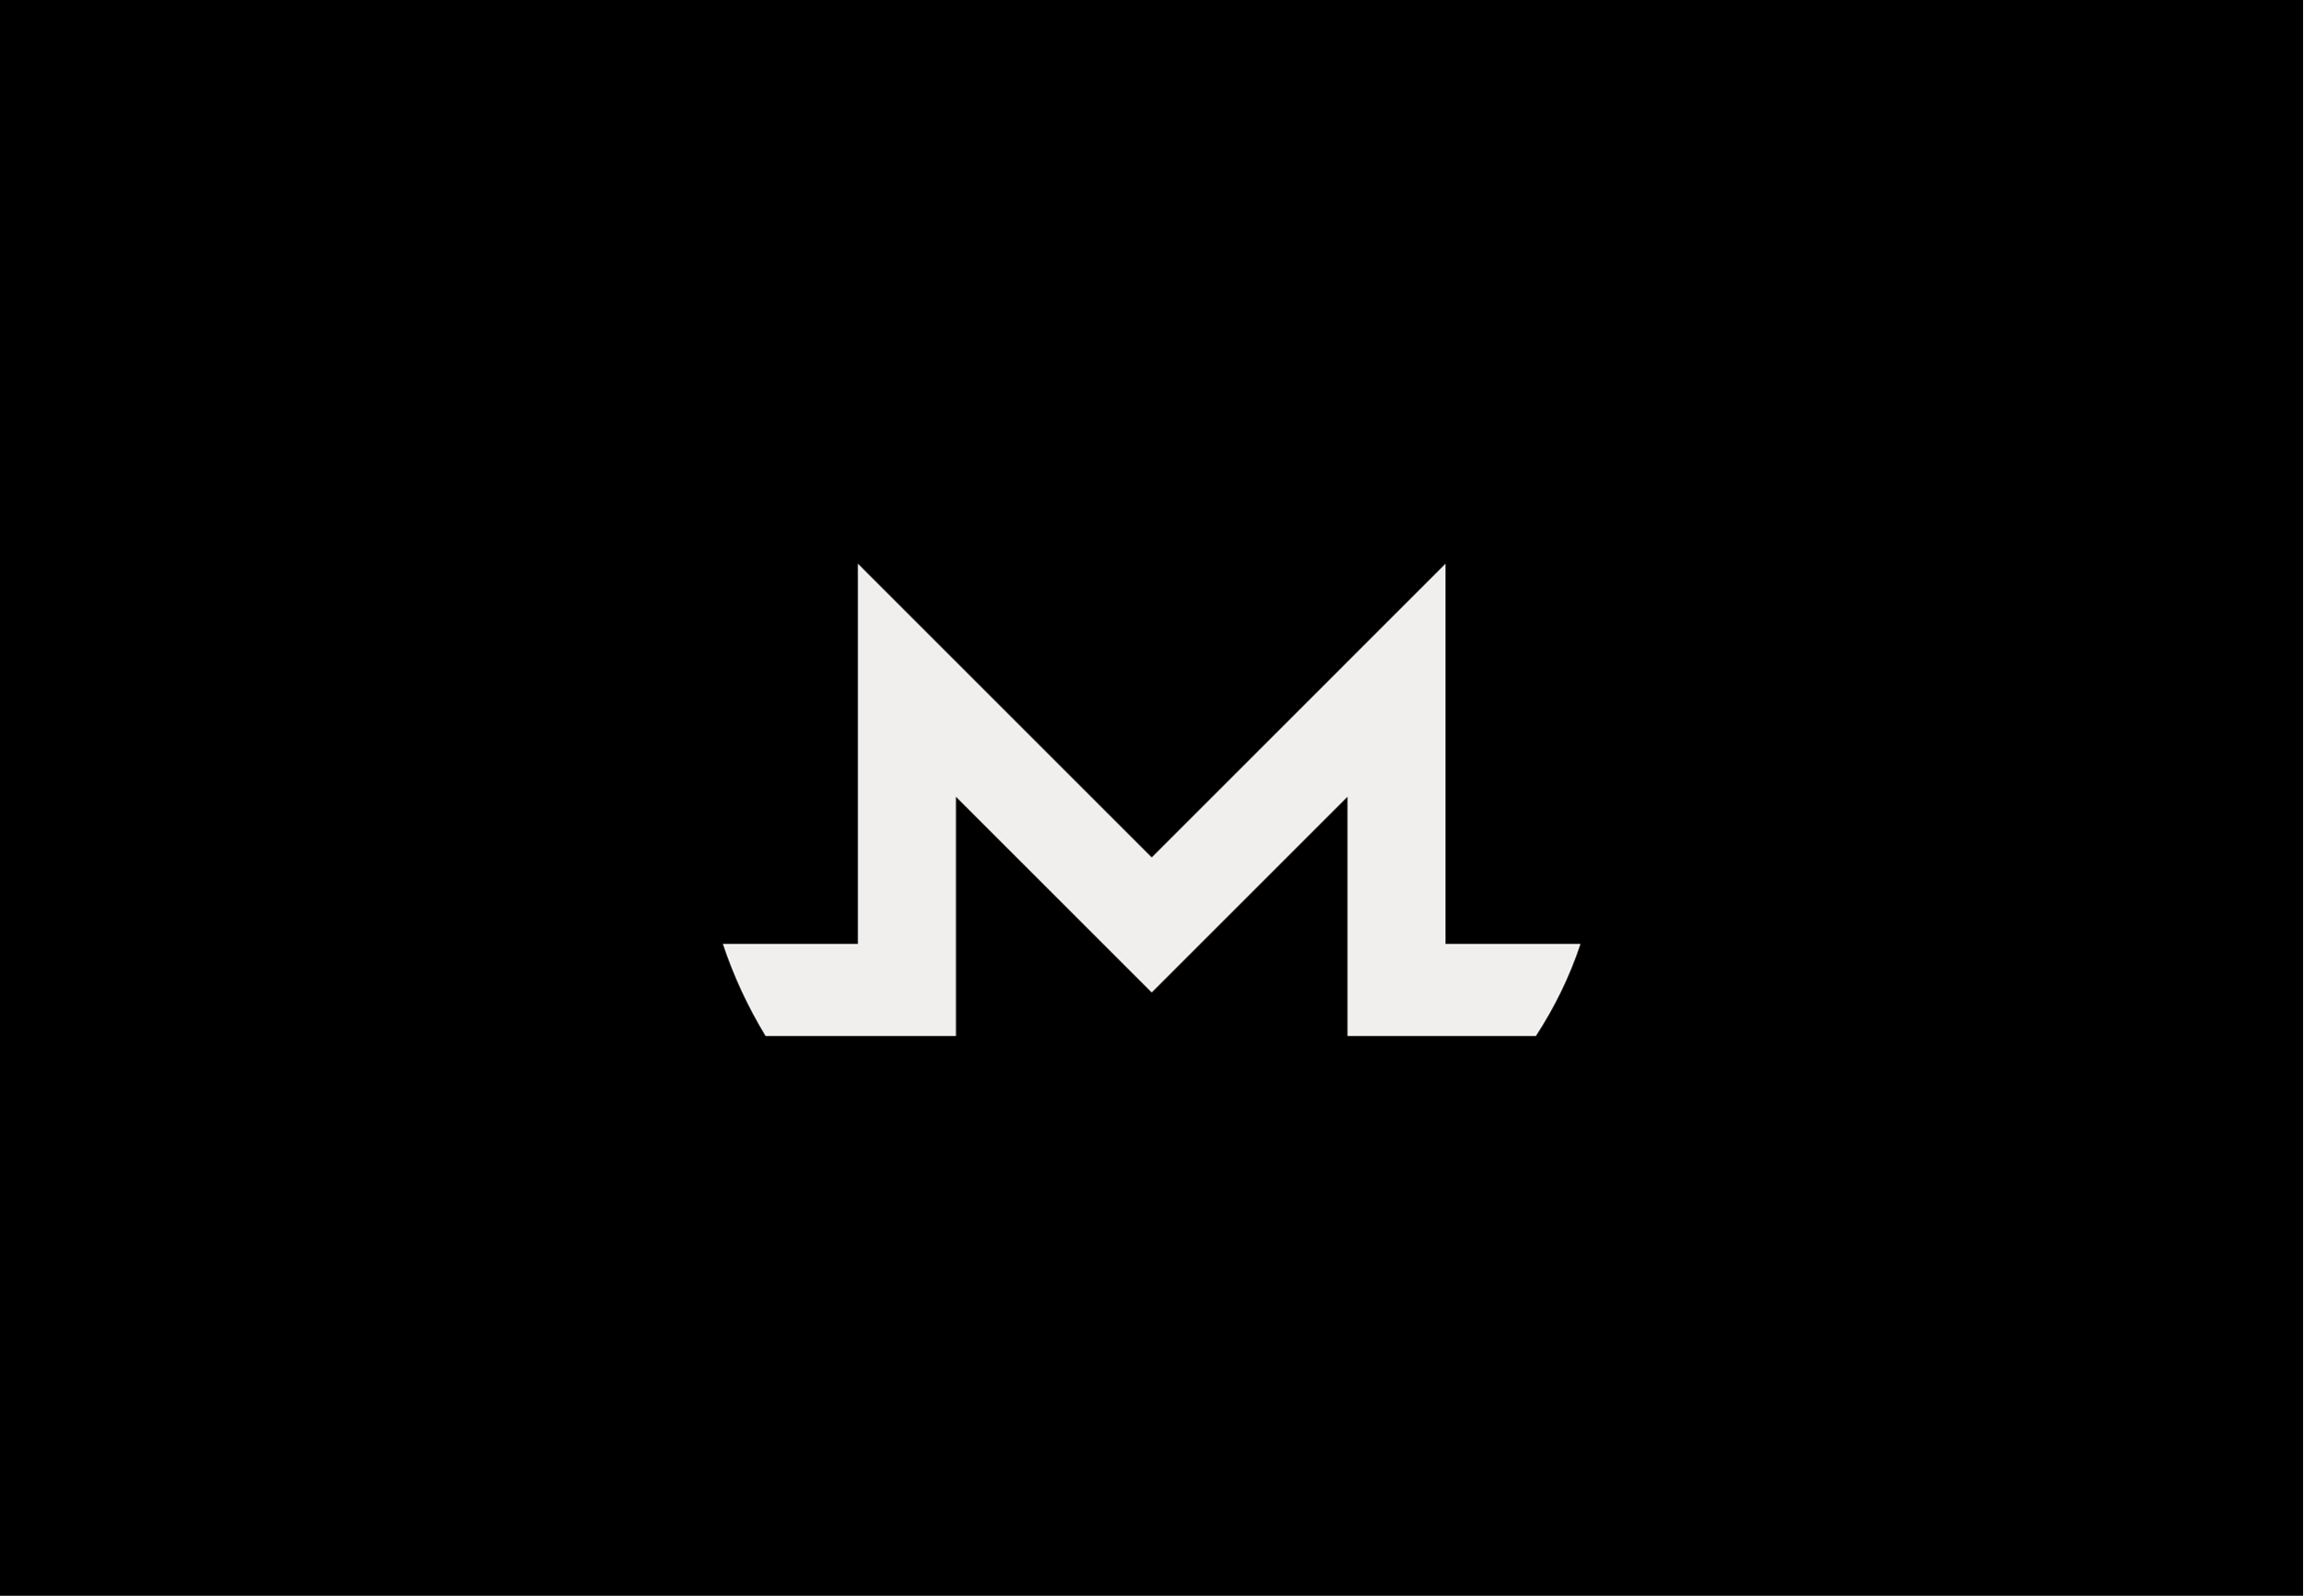
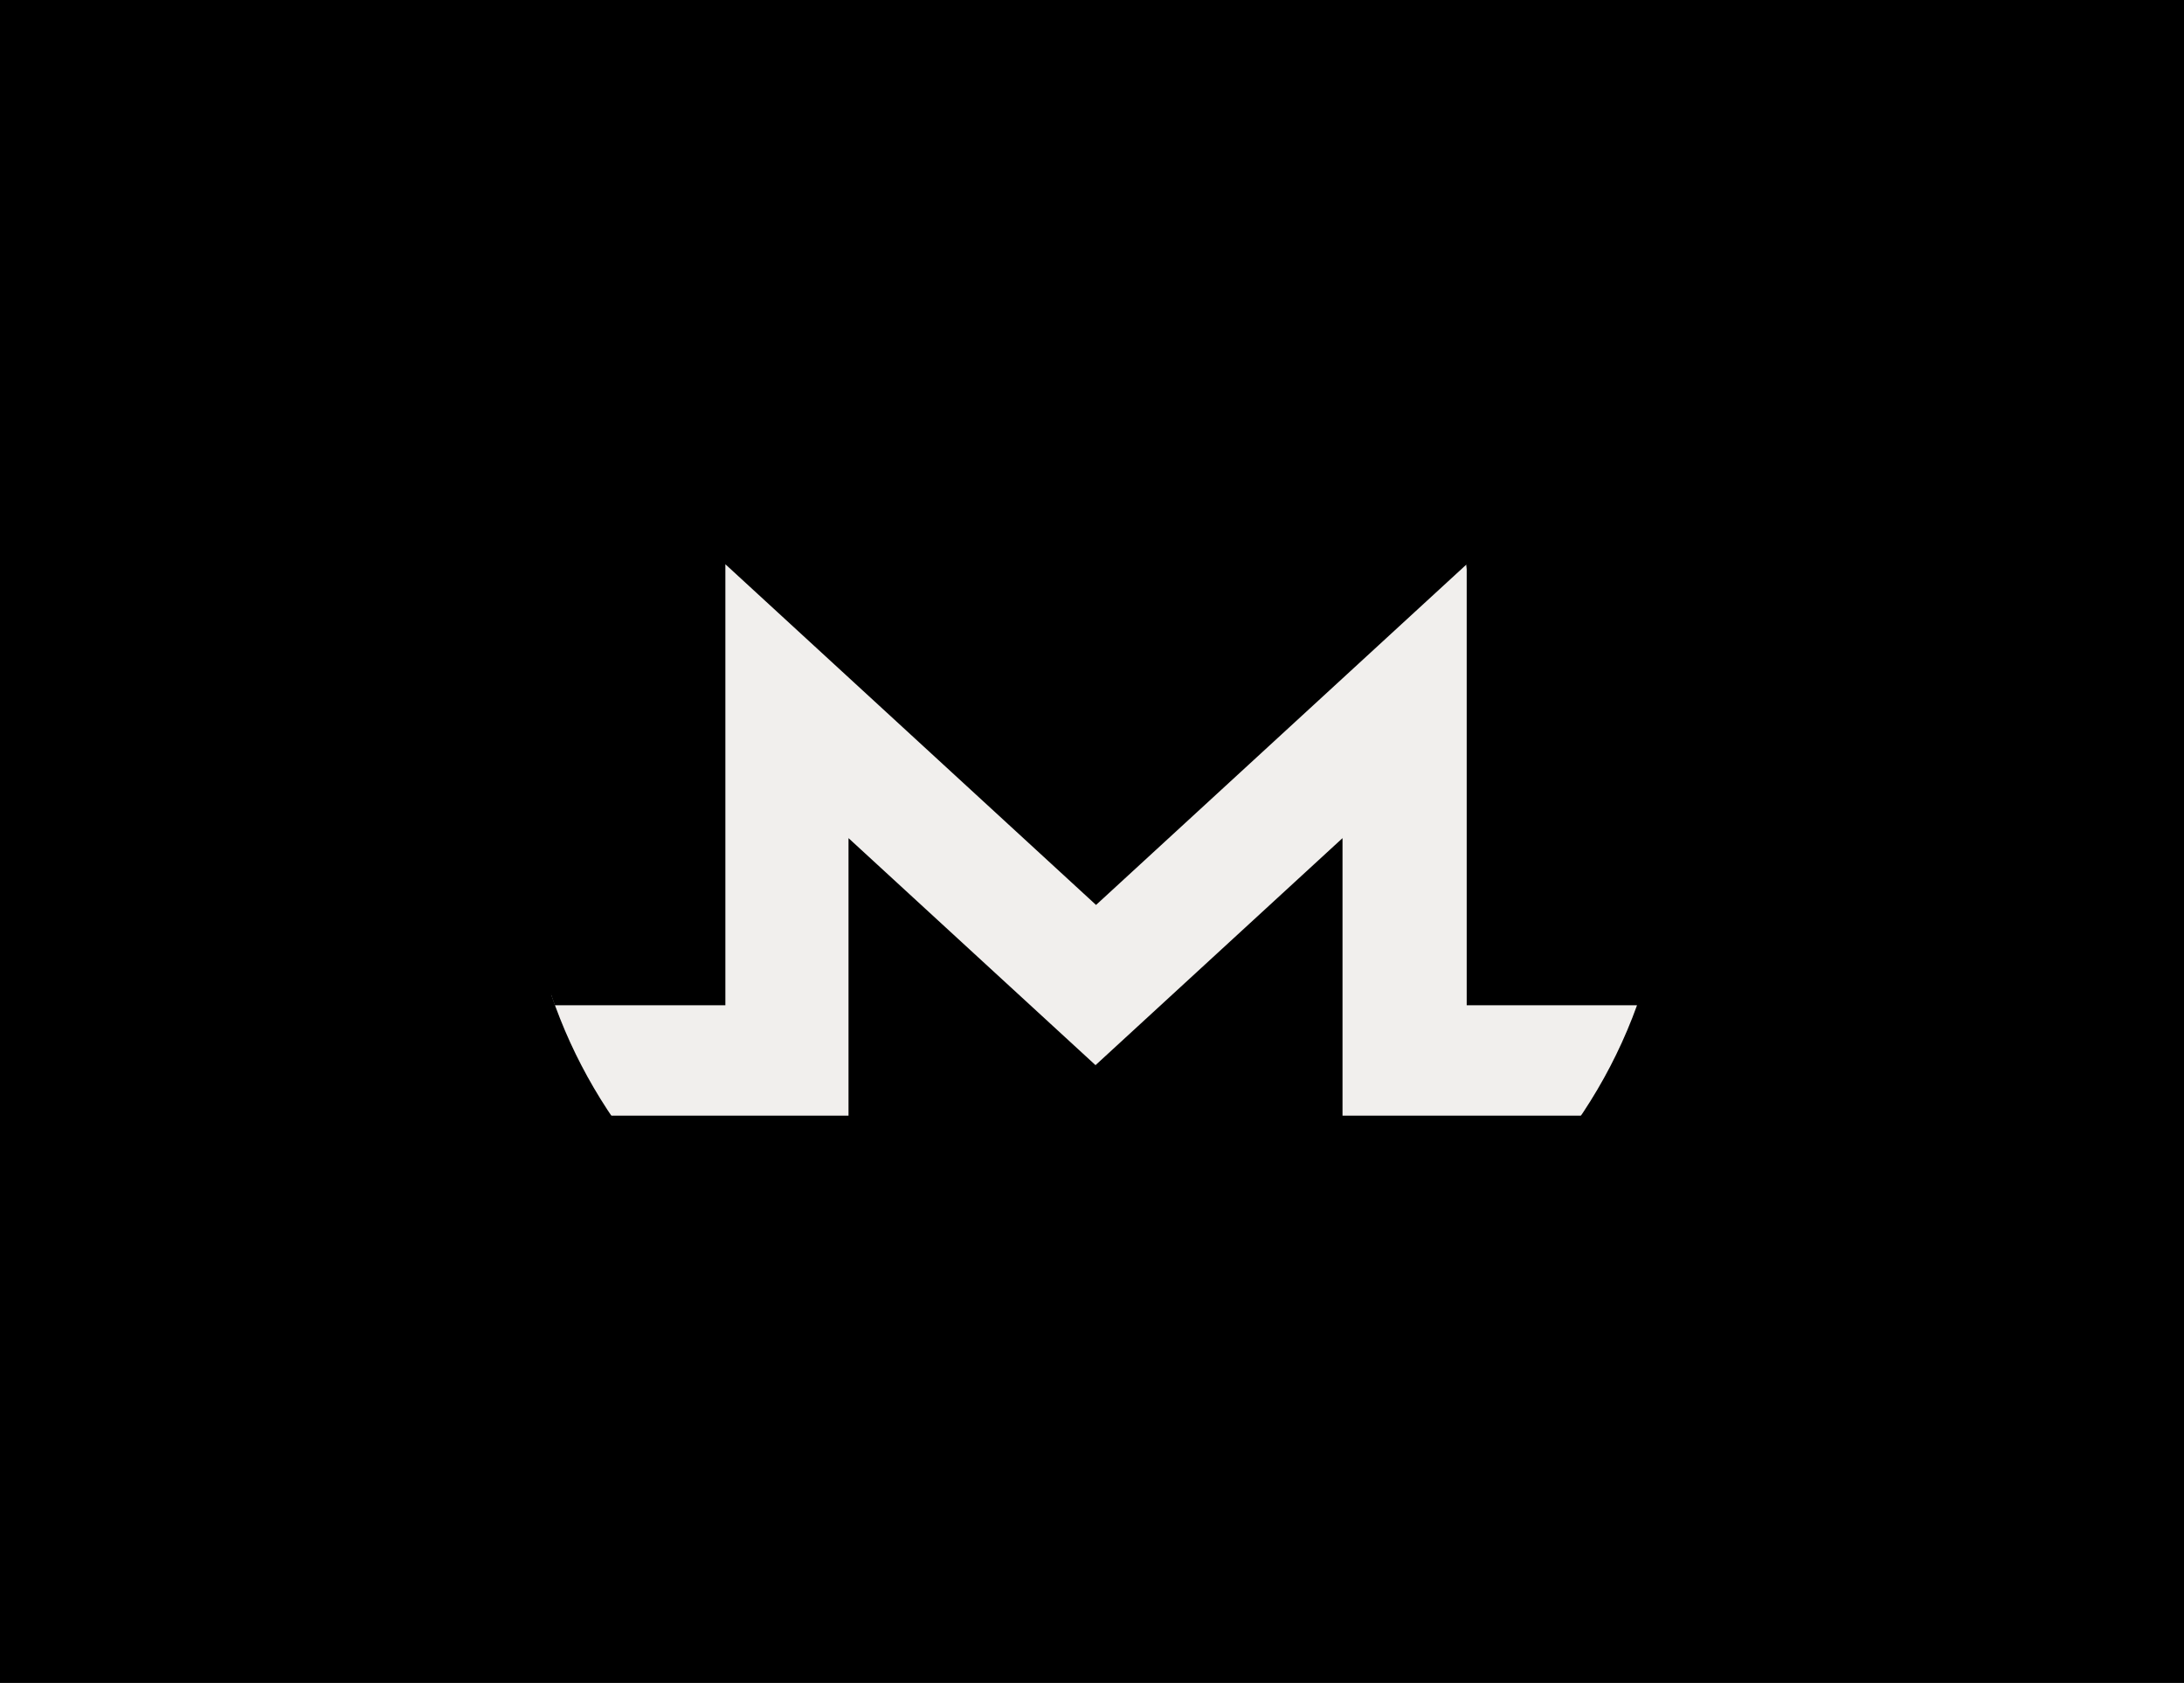
- <svg xmlns="http://www.w3.org/2000/svg" width="290" height="201" fill="none" viewBox="0 0 290 201">
-   <path fill="#000" d="M0 0h290v201H0z" />
-   <path fill="#F1EFED" d="M108.024 71v47.891H91.017a57.188 57.188 0 0 0 5.383 11.604h23.967V100.36l24.653 24.653 24.653-24.653v30.135h23.728c2.316-3.555 4.233-7.42 5.62-11.604h-17.002V71l-36.997 36.998L108.024 71Z" />
+ <svg xmlns="http://www.w3.org/2000/svg" width="270" height="208" fill="none" viewBox="0 0 270 208">
+   <path fill="#000" d="M0 0h270v208H0V0Z" />
+   <path fill="#F1EFED" d="M203.89 119.463c-9.417 34.708-47.674 55.832-85.451 47.176-37.761-8.653-60.749-43.809-51.327-78.516 9.413-34.712 47.67-55.838 85.435-47.184 37.774 8.653 60.76 43.813 51.343 78.524Z" />
+   <path fill="#000" d="M135.498 39C96.57 39 65 68.008 65 103.781c0 7.15 1.261 14.027 3.59 20.462h21.085V69.737l45.825 42.108 45.823-42.108v54.505h21.085A59.927 59.927 0 0 0 206 103.78C205.999 68.007 174.429 39 135.498 39Z" />
+   <path fill="#000" d="m124.898 121.966-19.999-18.378v34.297H75.194C87.57 156.541 109.92 169 135.434 169c25.513 0 47.866-12.459 60.241-31.115H165.97v-34.297l-19.999 18.377-10.536 9.681-10.536-9.681-.001.001ZM71 22h135v46H71z" />
+   <ellipse cx="223.5" cy="65.5" fill="#000" rx="42.5" ry="38.5" />
+   <ellipse cx="223" cy="103.5" fill="#000" rx="29" ry="29.5" />
+   <ellipse cx="46.5" cy="71.5" fill="#000" rx="42.5" ry="38.5" />
+   <ellipse cx="44" cy="106.5" fill="#000" rx="29" ry="29.5" />
+   <path fill="#000" d="M71 138h159v40H71z" />
</svg>
